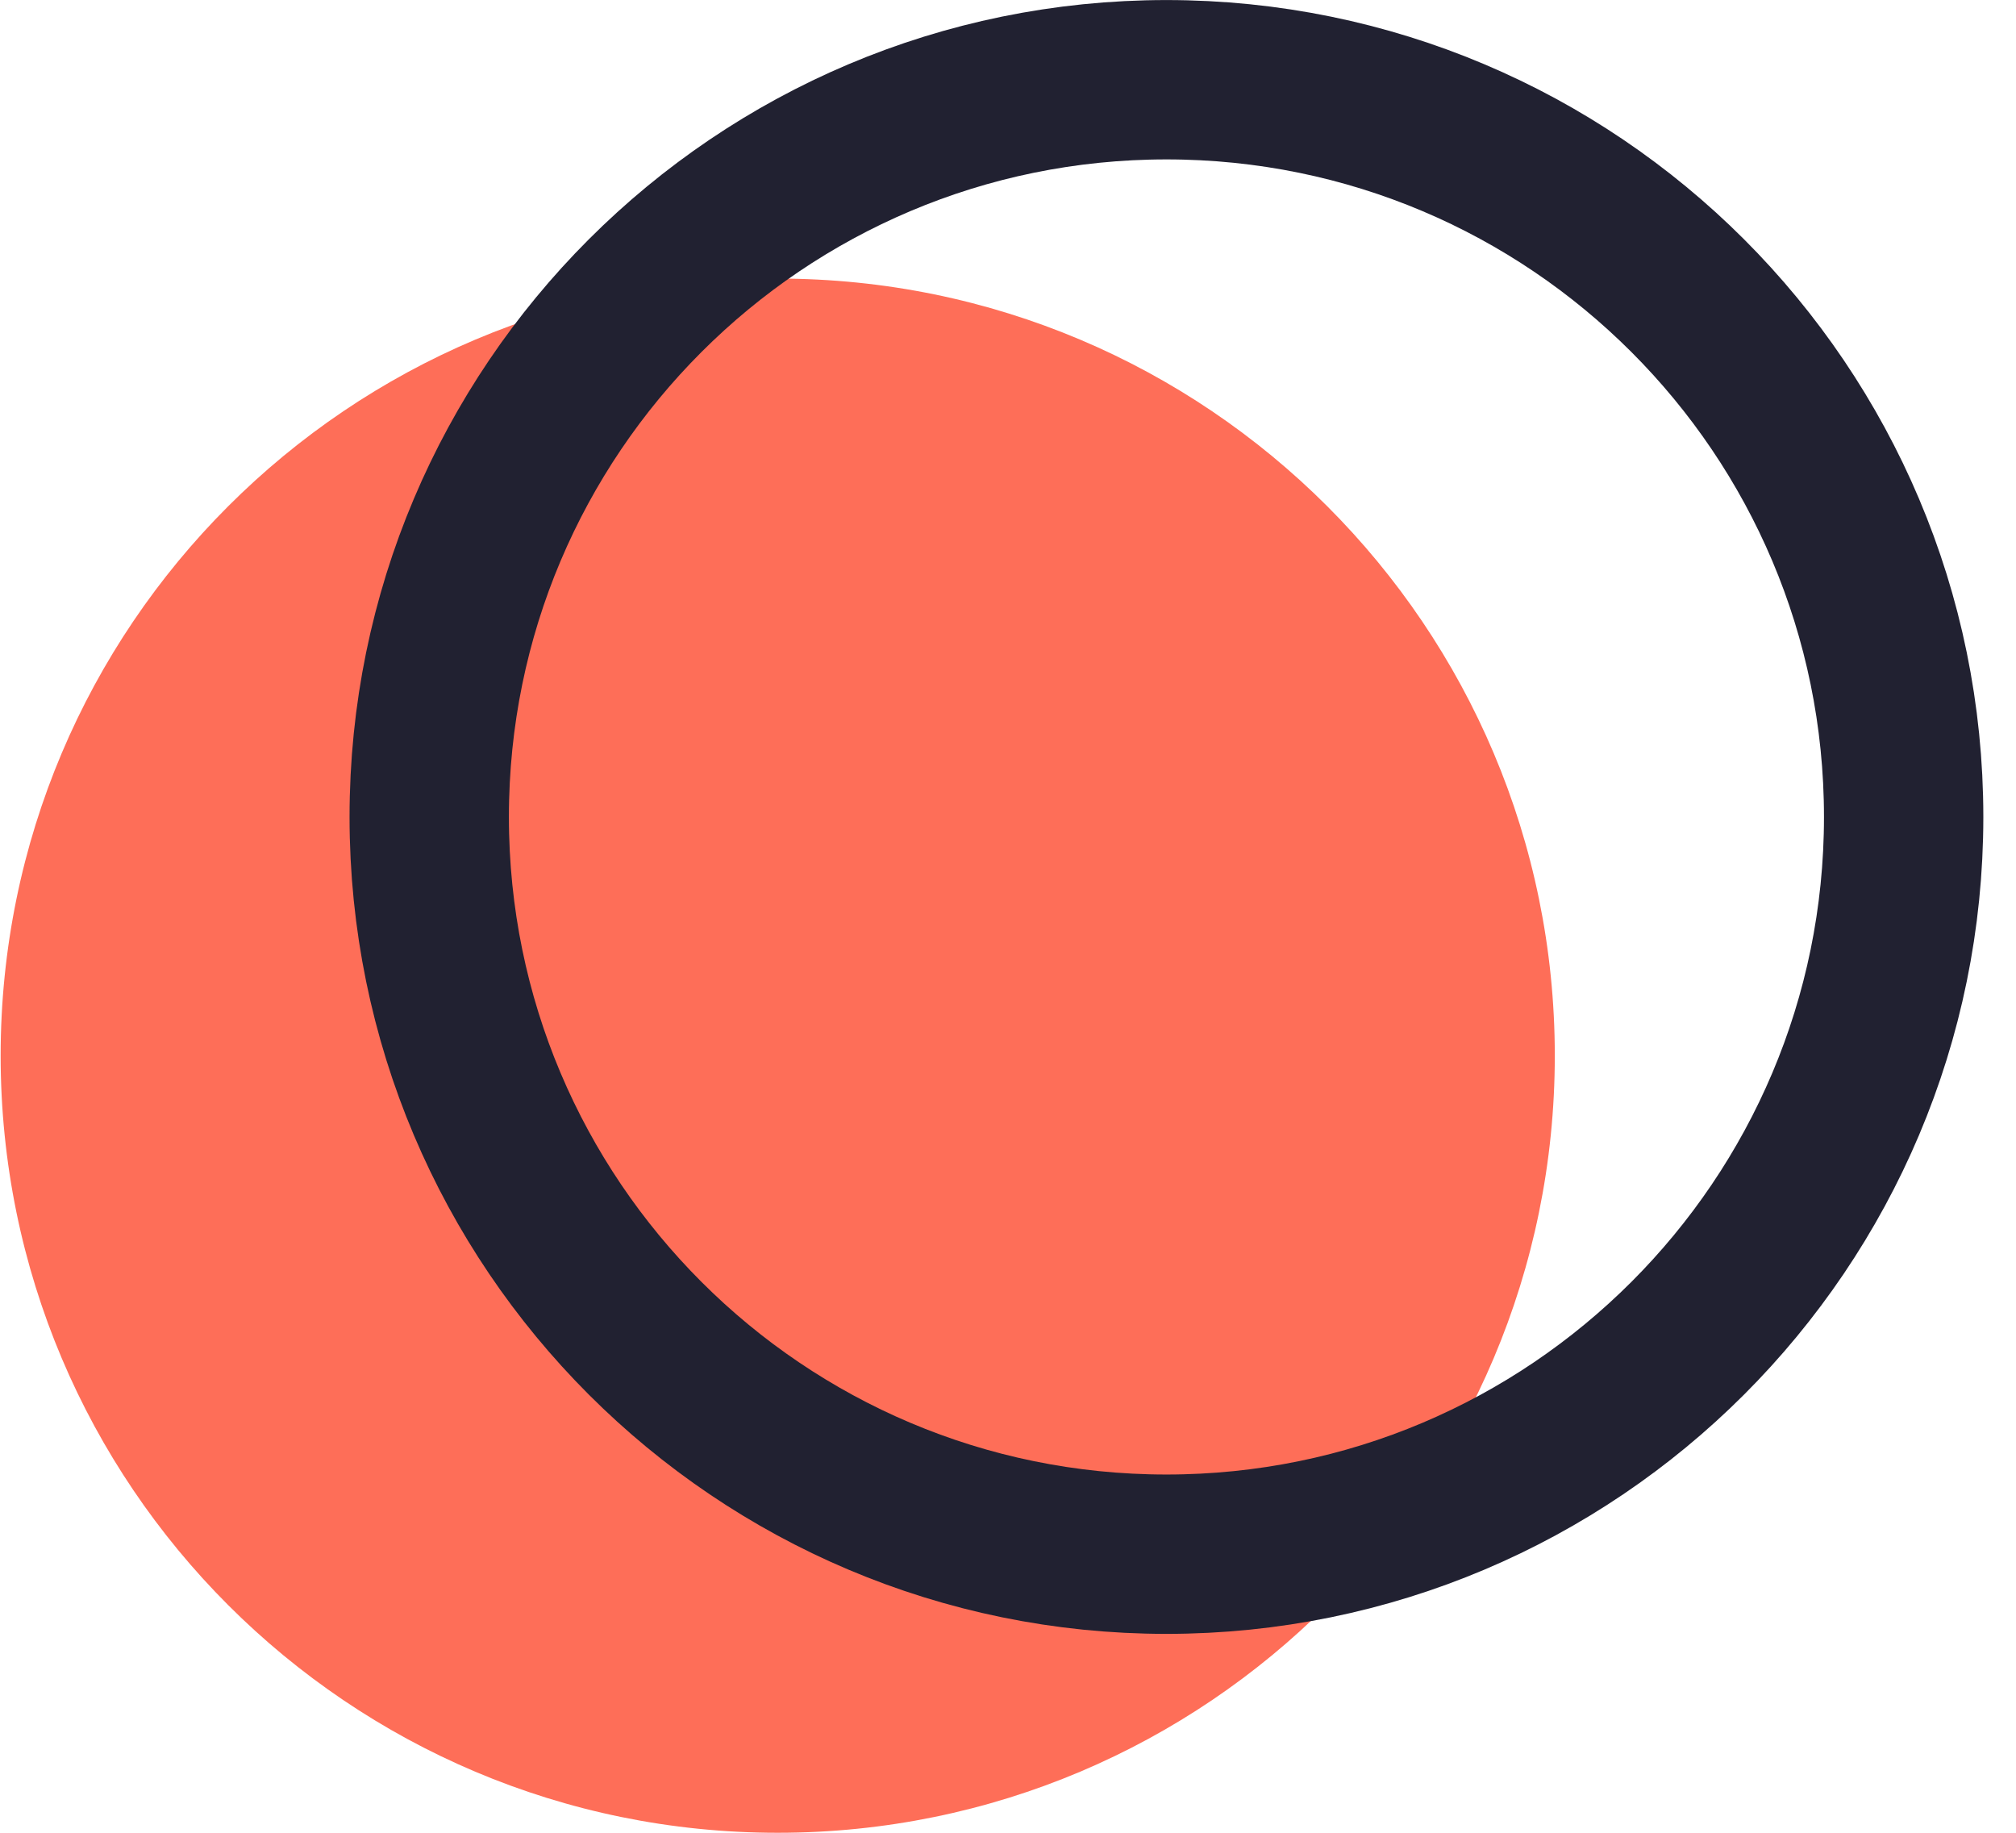
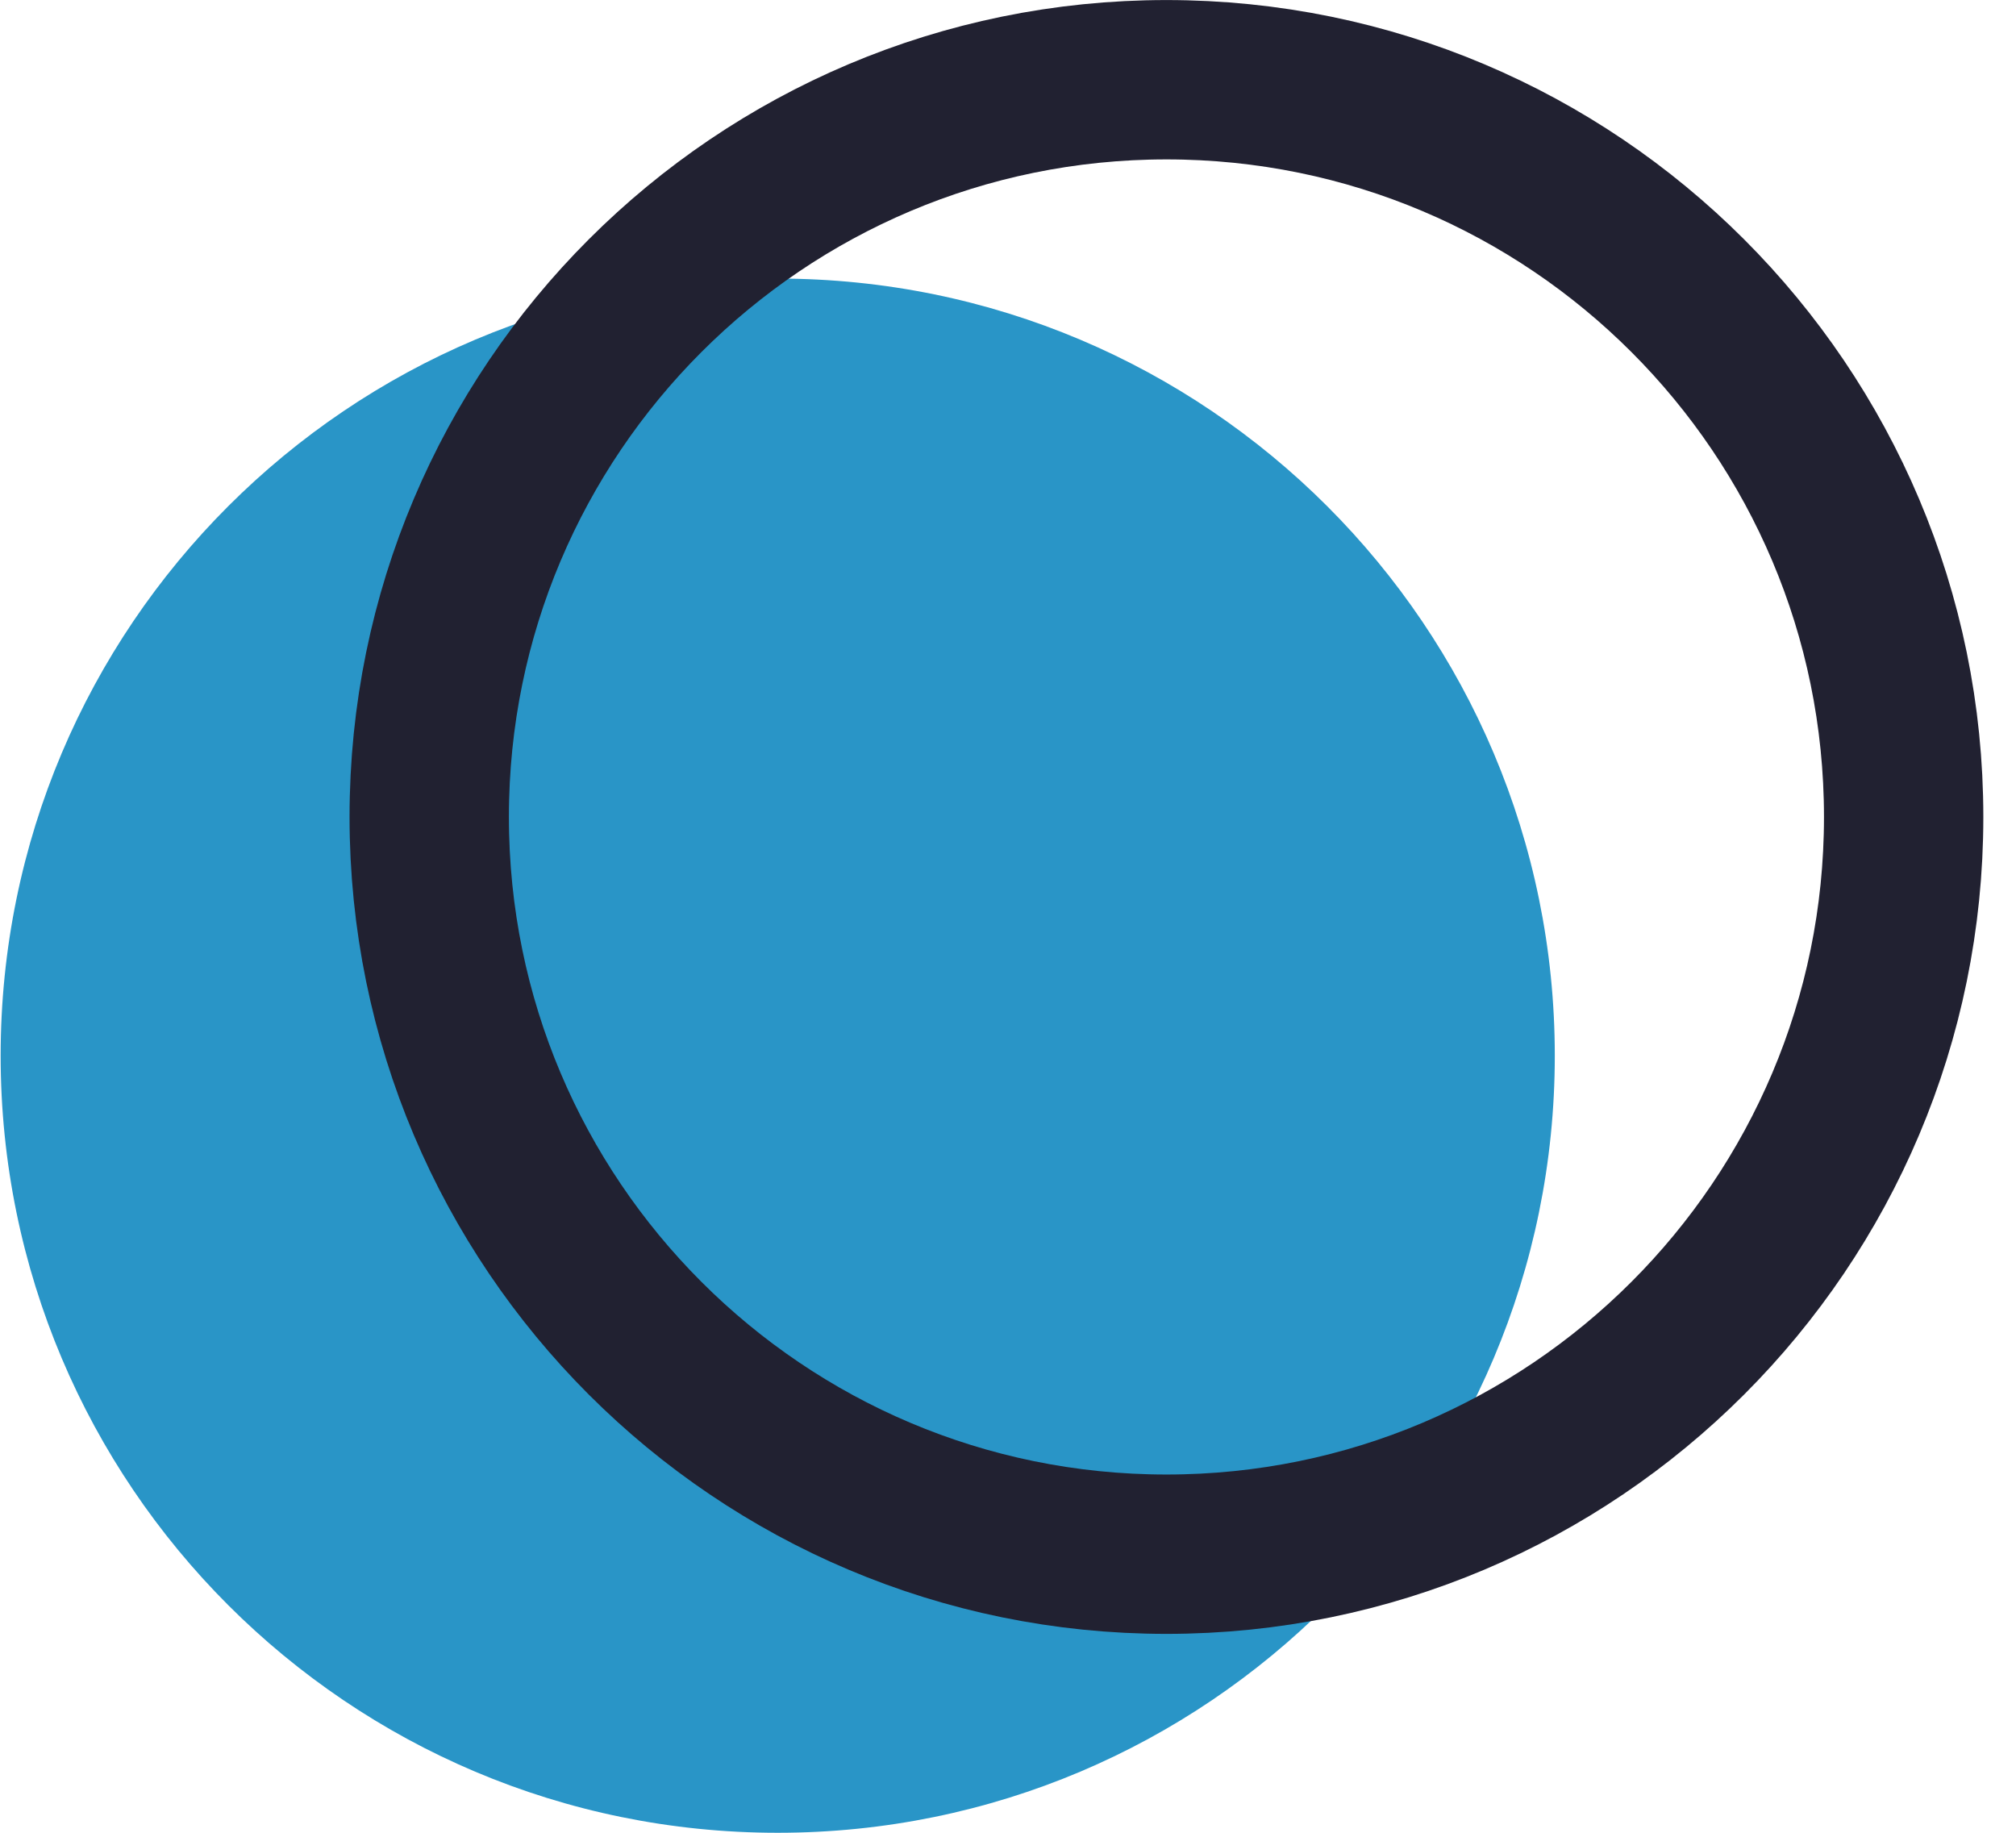
<svg xmlns="http://www.w3.org/2000/svg" width="22" height="20" viewBox="0 0 22 20" fill="none">
-   <ellipse cx="8.487" cy="11.52" rx="8.48" ry="8.48" fill="#FE6E58" />
+   <ellipse cx="8.487" cy="11.52" rx="8.48" ry="8.48" fill="#2995c7" />
  <path d="M20.774 8.915C20.774 13.358 17.172 16.96 12.729 16.96C8.286 16.96 4.684 13.358 4.684 8.915C4.684 4.472 8.286 0.87 12.729 0.87C17.172 0.87 20.774 4.472 20.774 8.915Z" stroke="#212131" stroke-width="1.739" />
</svg>
